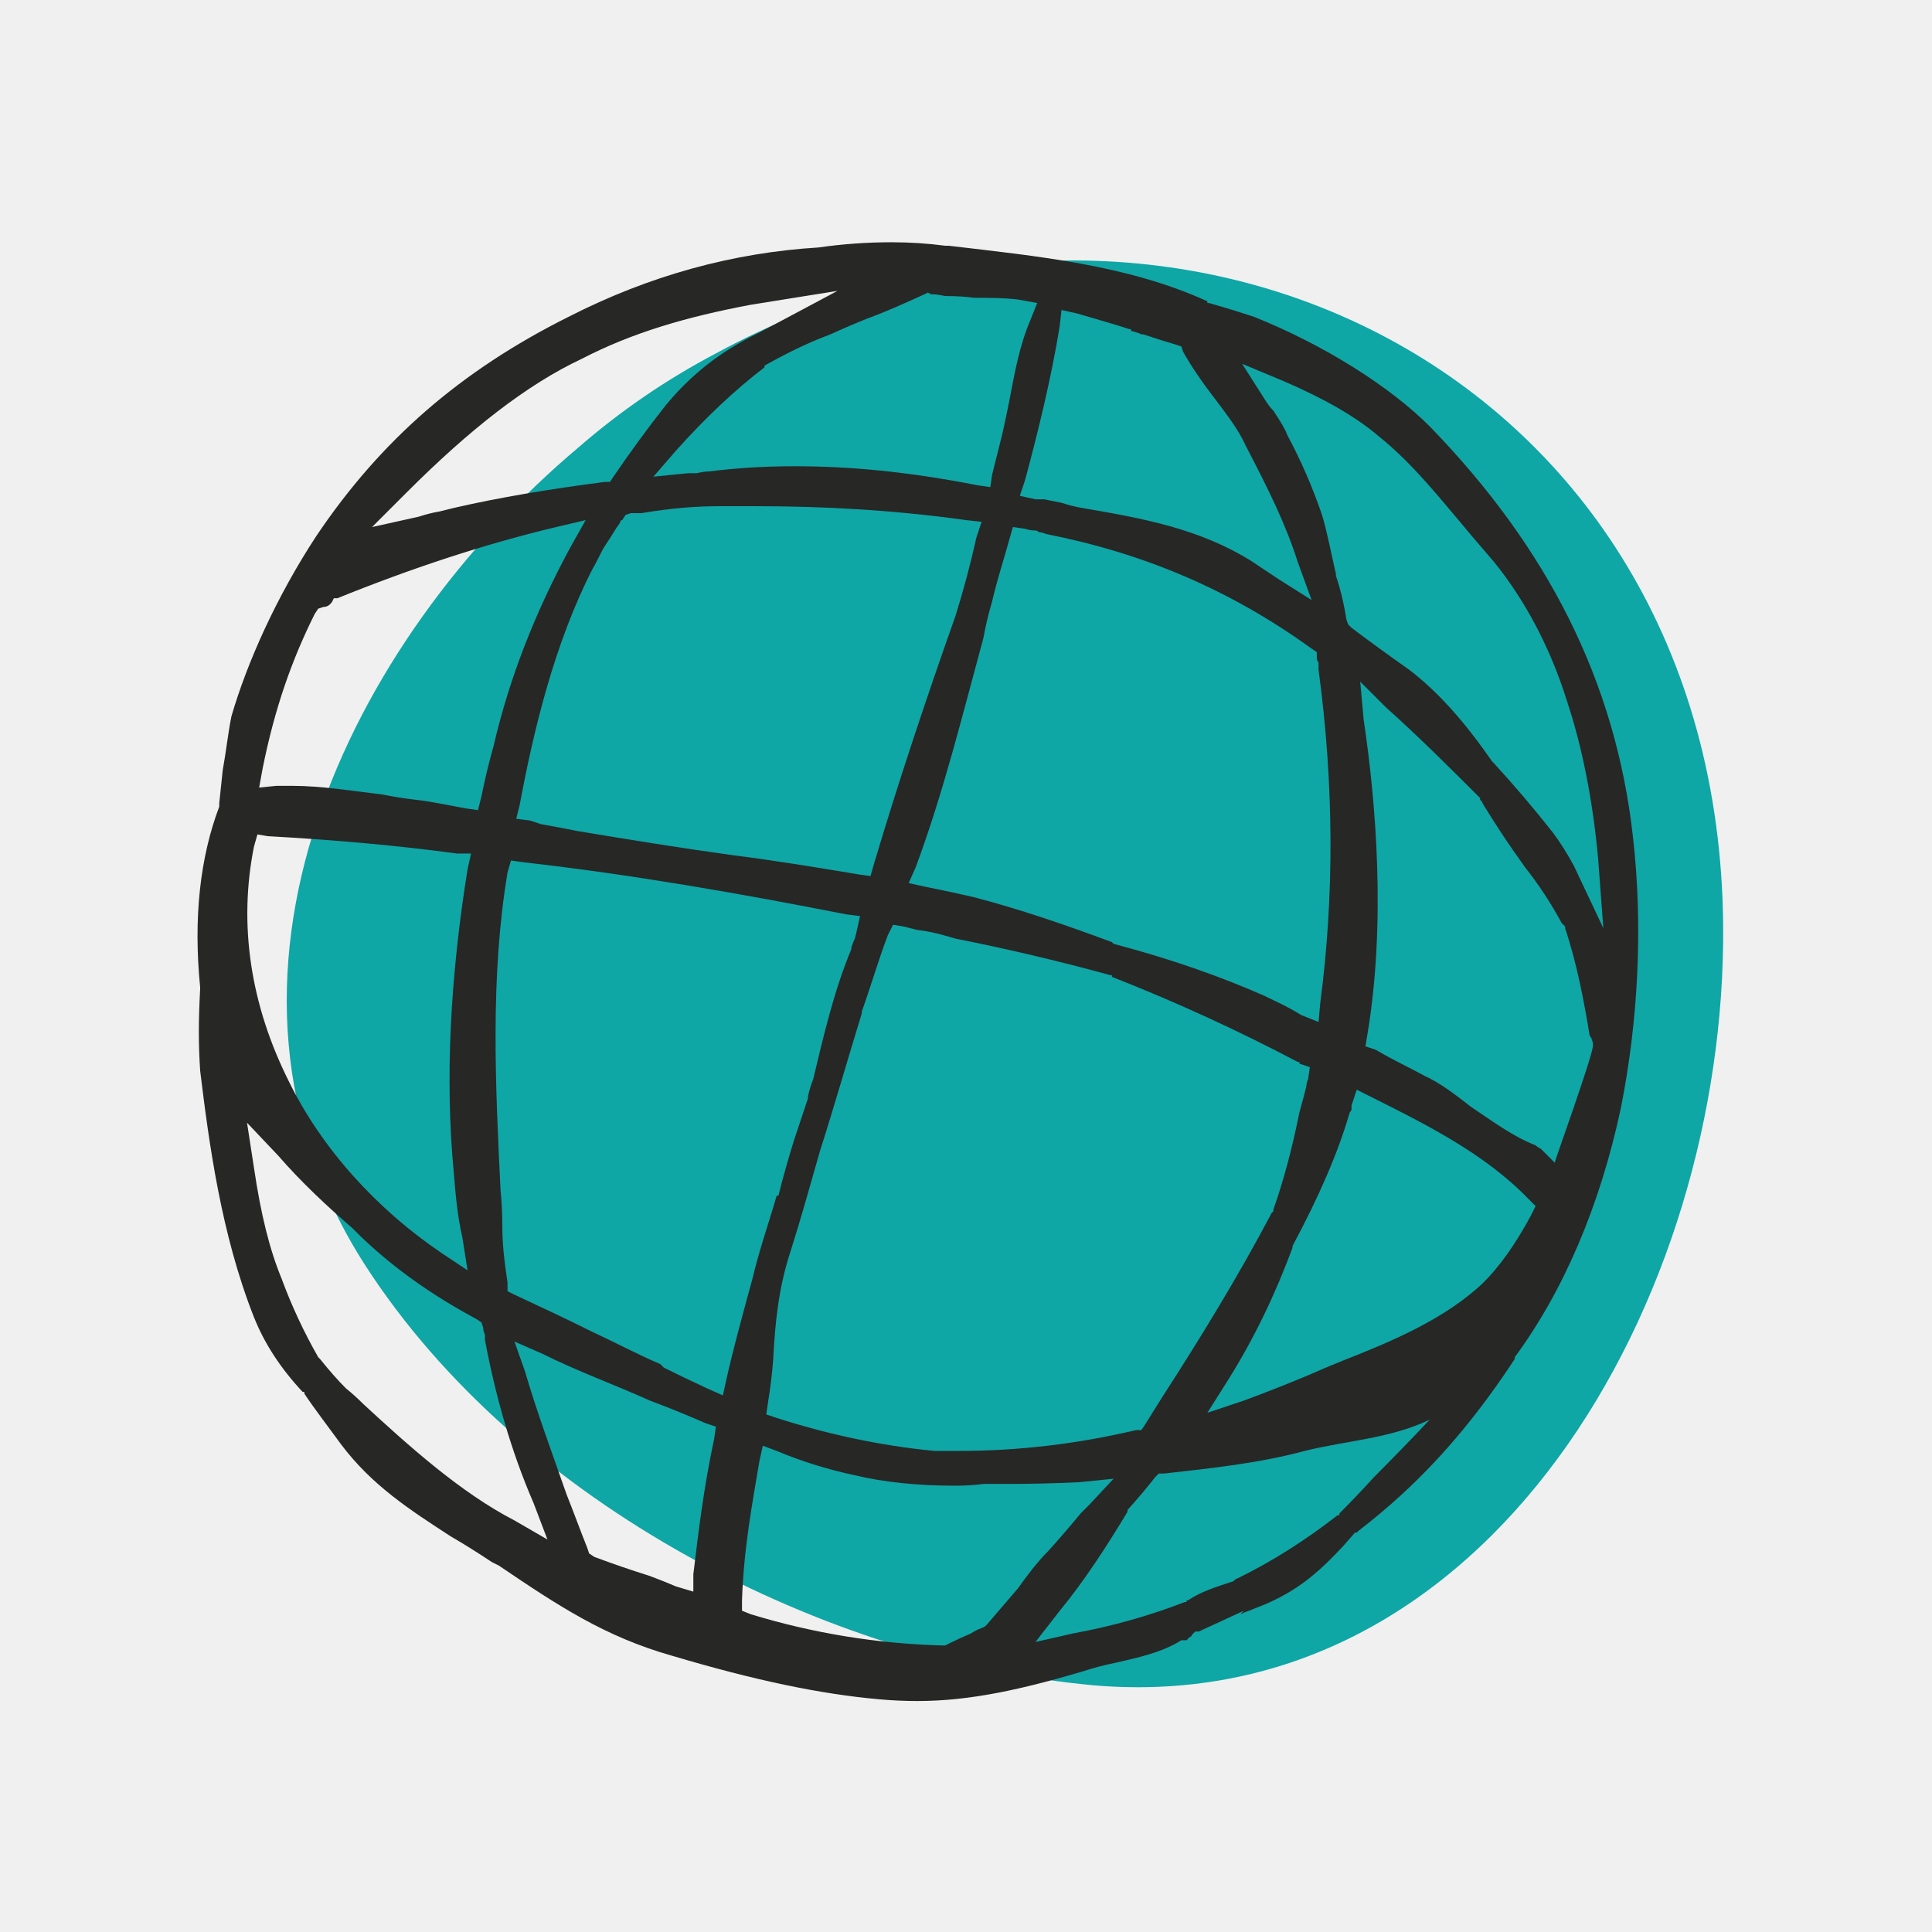
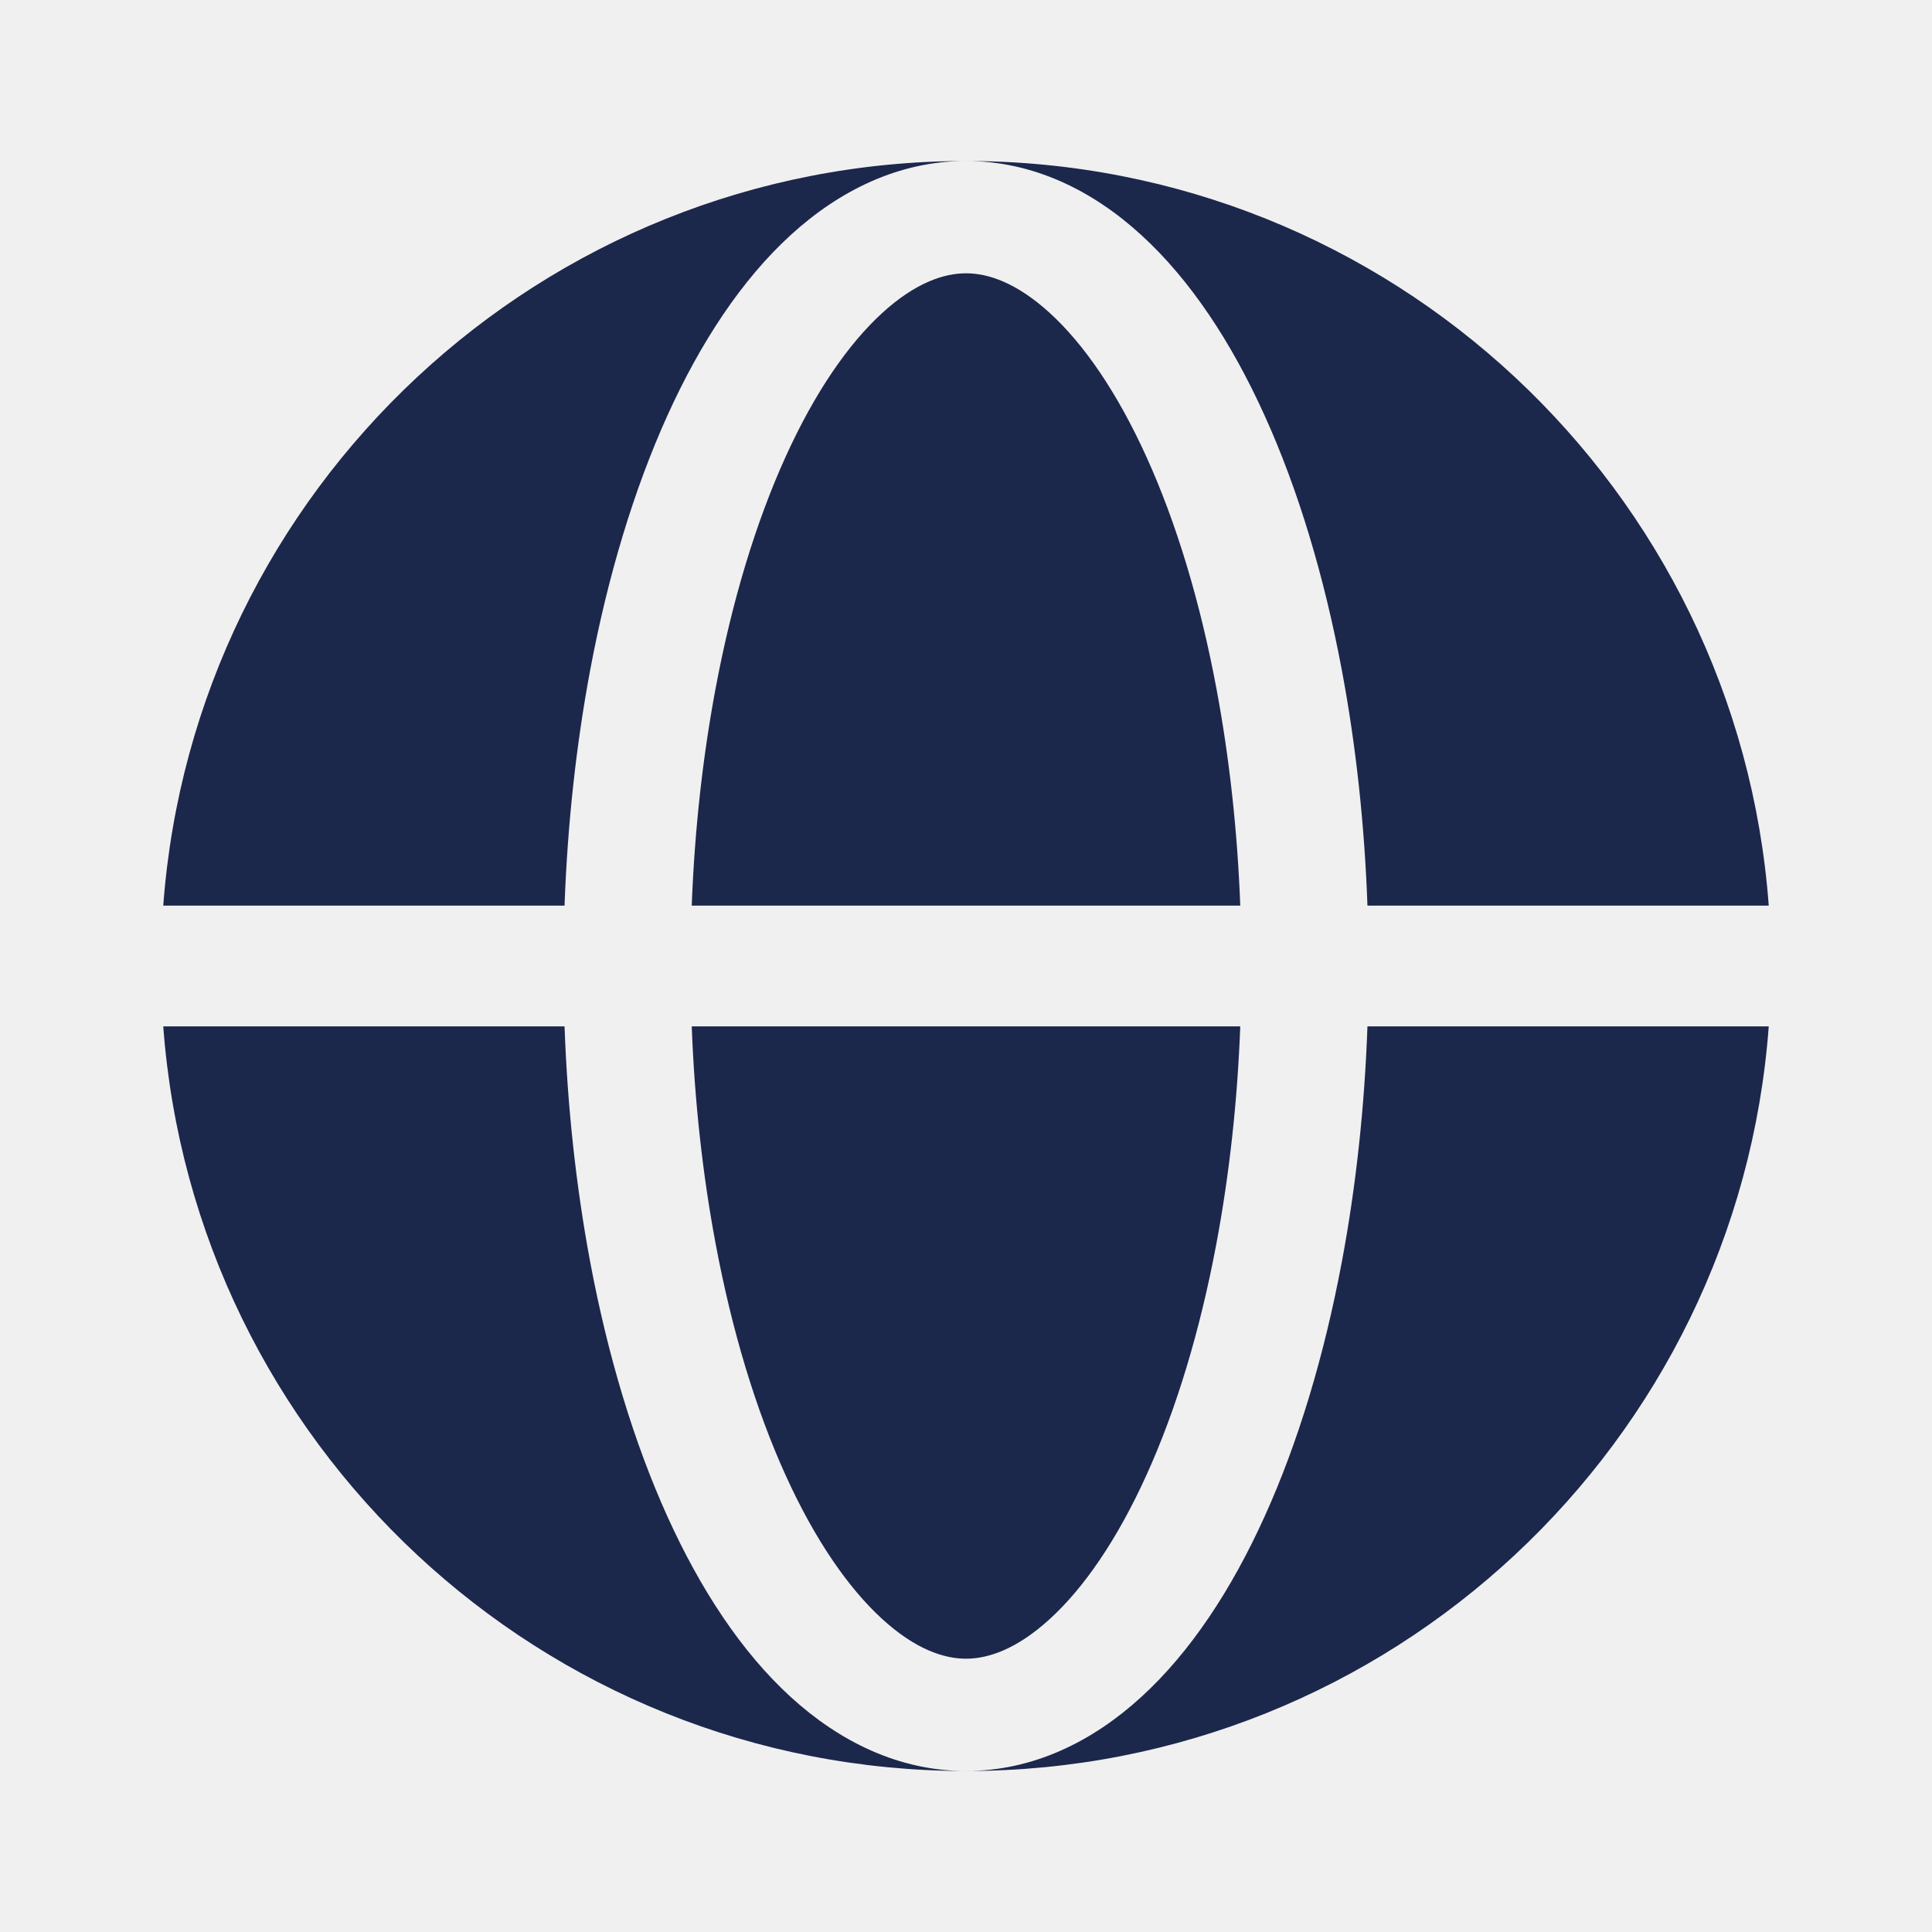
- <svg xmlns="http://www.w3.org/2000/svg" width="100" height="100" viewBox="0 0 100 100" fill="none">
-   <g clip-path="url(#clip0_9_34236)">
-     <path d="M37.056 18.292a37.27 37.27 0 00-7.1 4.854C18.09 33.124 9.37 50.652 18.898 65.483c8 12.405 23.91 20.495 37.753 21.753 20.404 1.708 32.719-19.955 32.539-39.37-.27-28.765-28.674-42.338-52.135-29.574z" fill="#0FA6A6" />
-     <path fill-rule="evenodd" clip-rule="evenodd" d="M84.517 43.28c.54 4.675.27 9.619-.63 14.113-1.078 5.034-2.966 9.438-5.483 12.854v.09c-1.707 2.607-3.595 4.944-5.842 7.011-.72.66-1.468 1.289-2.247 1.888l-.09.09h-.09l-.63.719c-1.348 1.438-2.337 2.247-3.954 2.966l-.9.36c-.18.06-.329.12-.449.18l.18-.18-2.337 1.078h-.18l-.18.18c0 .06-.03.09-.09.09l-.18.18h-.269c-.989.63-2.247.899-3.416 1.168-.599.12-1.168.27-1.707.45-3.057.899-5.753 1.528-8.54 1.528-.659 0-1.318-.03-1.977-.09-3.057-.27-6.472-.989-10.697-2.247-3.506-.989-5.933-2.607-8.989-4.674l-.36-.18a41.273 41.273 0 00-2.157-1.348c-2.067-1.349-4.045-2.607-5.663-4.764-.719-.99-1.348-1.798-1.887-2.607v-.09h-.09c-1.169-1.258-1.978-2.517-2.517-3.865-1.708-4.315-2.337-9.079-2.786-12.764-.09-1.349-.09-2.607 0-4.225v-.09c-.36-3.595 0-6.742.988-9.348v-.18c.06-.54.12-1.109.18-1.708.18-.989.27-1.888.45-2.786.809-2.787 2.337-6.203 4.404-9.349 3.326-4.944 7.46-8.539 13.034-11.326 4.224-2.157 8.54-3.325 12.944-3.595 1.258-.18 2.516-.27 3.775-.27.959 0 1.888.06 2.786.18h.18c4.584.54 9.259.989 13.393 2.877v.09h.09a56.5 56.5 0 012.337.718C68.517 17.843 71.933 20 74 22.067c6.112 6.293 9.618 13.214 10.517 21.214zM54.854 16.855c-.45 2.786-1.169 5.663-1.798 8l-.27.809.81.18h.449l.899.18c.36.12.719.21 1.078.27 3.147.538 6.113 1.078 8.81 2.786l1.078.719.27.18 1.708 1.078-.72-1.977c-.629-1.978-1.528-3.776-2.696-6.023-.36-.809-.989-1.618-1.528-2.337-.63-.809-1.259-1.708-1.708-2.517l-.09-.27-.27-.09a59.092 59.092 0 01-1.707-.539h-.09c-.12-.06-.3-.12-.54-.18v-.09h-.09c-.808-.269-1.797-.539-2.696-.808l-.81-.18-.09.809zM42.449 59.55c-.539 1.887-.988 3.505-1.528 5.213-.629 1.888-.809 3.775-.898 5.573-.06.78-.15 1.528-.27 2.247l-.09.63.54.18c2.516.808 5.303 1.437 8.179 1.707h1.258c3.057 0 6.113-.36 9.169-1.079h.27l.18-.27.898-1.437c1.978-3.057 3.955-6.293 5.663-9.529l.09-.09v-.09c.54-1.527.989-3.235 1.348-5.033.12-.42.24-.869.36-1.348 0-.12.03-.24.09-.36l.09-.63-.54-.179v-.09h-.09a94.887 94.887 0 00-9.617-4.404v-.09h-.09a115.163 115.163 0 00-8-1.888l-.63-.18a8.929 8.929 0 00-1.348-.27l-.719-.179-.54-.09-.269.54c-.45 1.168-.809 2.426-1.348 3.954v.09c-.72 2.337-1.438 4.854-2.158 7.102zm2.607-14.203l.18-.629c1.258-4.225 2.697-8.54 4.225-12.854a49.71 49.71 0 001.078-4.045l.27-.809-.809-.09c-3.865-.539-7.46-.719-10.876-.719h-1.888c-1.169 0-2.427.09-4.045.36h-.54l-.269.09-.18.27c-.06 0-.09.03-.09.09-.06.12-.12.209-.18.269-.18.3-.389.63-.629.989-.18.27-.36.719-.629 1.168-1.977 3.865-3.056 8.36-3.775 12.225l-.18.719.72.09.538.18c.66.12 1.289.24 1.888.36 2.697.449 5.483.898 8.09 1.258 2.157.27 4.315.629 6.472.988l.63.09zm23.191 7.55l.09-.988c.72-5.483.72-11.236-.09-17.258v-.36c-.06-.06-.09-.15-.09-.27v-.27l-.27-.179c-4.224-3.056-8.718-4.944-13.752-5.933a.798.798 0 00-.36-.09c-.06-.06-.12-.09-.18-.09-.18 0-.359-.03-.539-.09l-.629-.09-.18.63c-.27.989-.629 2.067-.899 3.236-.18.6-.33 1.228-.45 1.888-1.078 3.955-2.067 8-3.505 11.865l-.36.809.81.18c.899.18 1.737.36 2.517.539 2.426.63 4.764 1.438 7.19 2.337l.09.09c3.057.809 5.574 1.708 7.82 2.697.54.27 1.17.539 1.888.988l.9.36zm-23.37-36.404c-.6.24-1.23.51-1.888.81-1.438.539-2.427 1.078-3.416 1.617v.09c-1.528 1.169-3.056 2.607-4.584 4.315l-1.169 1.348 1.798-.18h.45c.24-.06.449-.09.629-.09 1.438-.18 2.876-.27 4.404-.27 2.877 0 5.843.27 9.528.99l.63.09.09-.63.539-2.157c.12-.54.24-1.109.36-1.708.269-1.438.538-2.876 1.078-4.135l.36-.899-.99-.18c-.718-.09-1.527-.09-2.247-.09-.479-.06-.958-.09-1.438-.09-.18 0-.45-.09-.719-.09h-.09l-.18-.089-.18.09c-.988.45-1.977.899-2.966 1.258zm-25.62 10.788l2.427-.54c.36-.12.72-.21 1.079-.27l.72-.179c2.336-.54 5.033-.989 7.82-1.348h.269l.18-.27a65.54 65.54 0 012.696-3.685c1.259-1.528 2.787-2.787 4.854-3.776l4.045-2.157-4.494.72c-3.326.628-6.112 1.438-8.72 2.786-2.876 1.348-5.842 3.685-9.078 6.921l-1.798 1.798zm-5.842 13.483l.899-.09h.809c1.528 0 3.146.27 4.674.45.599.12 1.168.21 1.708.27.809.09 1.618.269 2.606.449l.63.09.18-.72c.18-.898.389-1.767.629-2.606.809-3.506 2.157-6.922 3.955-10.247l.809-1.439-1.529.36c-3.775.899-7.55 2.157-11.325 3.685h-.18l-.09.18c-.12.18-.27.27-.45.27l-.27.09-.179.27c-1.168 2.336-2.067 4.853-2.697 8l-.18.988zm1.528 15.191c1.708 3.506 4.584 6.652 7.91 8.899l1.348.899-.27-1.708c-.27-1.169-.359-2.337-.449-3.416-.45-4.764-.18-10.067.72-15.64l.179-.81h-.72c-3.325-.449-6.56-.718-9.797-.898l-.54-.09-.179.63c-.809 4.044-.18 8.179 1.798 12.134zm13.393 23.73l-.719-1.887c-1.169-2.697-1.978-5.573-2.517-8.45v-.27a.798.798 0 01-.09-.359l-.09-.27-.27-.18c-2.336-1.258-4.224-2.606-5.932-4.224l-.45-.45c-1.348-1.168-2.696-2.426-3.864-3.775l-1.618-1.708.36 2.337c.359 2.427.808 4.225 1.437 5.753a27.002 27.002 0 001.888 4.045l.09.09c.48.6.929 1.109 1.348 1.528.3.24.6.51.899.81 2.337 2.156 5.034 4.583 7.82 6.022l1.708.988zm8.72-5.842l-.54-.18a57.773 57.773 0 00-2.877-1.169c-1.797-.809-3.775-1.528-5.573-2.427l-1.438-.629.54 1.528c.629 2.158 1.438 4.315 2.157 6.382.36.9.719 1.888 1.078 2.787l.09.27.27.18c.959.359 1.918.688 2.876.988.48.18.93.36 1.349.54l.899.269v-.899c.27-2.247.539-4.494 1.078-7.011l.09-.63zm.538-2.427c.36-1.618.81-3.236 1.349-5.214.36-1.528.899-3.056 1.258-4.314h.09c.24-.96.51-1.918.81-2.877l.718-2.157v-.09c.06-.3.15-.6.27-.899.54-2.247 1.078-4.584 1.977-6.741v-.09c.06-.18.12-.33.18-.45l.09-.36.18-.808-.72-.09c-5.482-1.079-11.145-2.068-16.718-2.697l-.63-.09-.18.63c-.898 5.393-.628 10.966-.359 16.449.06.6.09 1.198.09 1.798 0 .899.09 1.797.27 2.966v.45l.36.18c1.348.628 2.696 1.258 3.954 1.887 1.169.54 2.337 1.168 3.596 1.708l.18.18c.719.359 1.468.719 2.247 1.078l.809.36.18-.81zm15.102 10.786c.45-.629.988-1.348 1.528-1.887a51.74 51.74 0 001.708-1.978l.449-.45 1.259-1.348-1.798.18a79.29 79.29 0 01-3.776.09H50.9c-.48.06-.959.09-1.438.09-1.978 0-3.716-.18-5.214-.54a22.678 22.678 0 01-4.045-1.258l-.719-.27-.18.81c-.36 2.157-.809 4.494-.898 7.19v.54l.449.18a37.281 37.281 0 009.888 1.617h.18l.18-.09c.359-.18.748-.359 1.168-.539.18-.12.36-.21.539-.27l.18-.09.09-.09 1.618-1.887zM74 73.483c-2.067.989-4.315 1.079-6.472 1.618-2.337.63-4.854.899-7.28 1.169h-.27l-.18.18c-.42.539-.9 1.108-1.438 1.707v.09c-1.08 1.798-2.248 3.596-3.506 5.124l-1.258 1.618 1.977-.45a31.509 31.509 0 005.753-1.618h.09v-.09h.09c.629-.449 1.528-.719 2.337-.988l.09-.09c1.887-.9 3.685-2.068 5.303-3.326h.09v-.09c.6-.6 1.198-1.228 1.798-1.888.958-.958 1.917-1.947 2.876-2.966zm5.483-11.056l-.36-.36c-2.247-2.337-5.303-3.865-8.18-5.303l-.718-.36-.27.81v.18c0 .06-.03.12-.09.179-.629 2.157-1.618 4.404-2.966 6.921v.09c-.899 2.427-1.978 4.674-3.326 6.832l-1.079 1.708 1.888-.63a80.689 80.689 0 003.416-1.348c.54-.24 1.108-.48 1.708-.72 2.516-.988 5.303-2.156 7.28-4.044.84-.839 1.648-1.978 2.427-3.416l.27-.54zm2.966-8.45l-.09-.27c-.06-.06-.09-.119-.09-.179-.269-1.618-.629-3.595-1.258-5.483v-.09l-.09-.09-.09-.09a19.803 19.803 0 00-1.887-2.876 50.558 50.558 0 01-2.157-3.236l-.09-.18-.09-.09v-.09c-1.528-1.528-3.146-3.146-4.854-4.674l-1.349-1.348.18 1.977c.63 4.225 1.169 10.517.18 16.36l-.09.54.54.18c.898.538 1.707.898 2.516 1.347.81.36 1.618.99 2.427 1.618 1.079.72 2.158 1.528 3.326 1.978.06.06.15.12.27.18l.719.719c0-.09 1.888-5.304 1.977-6.023v-.18zm.54-5.932l-.27-3.596c-.27-2.966-.809-5.752-1.618-8.18-.899-2.876-2.247-5.303-3.775-7.19l-1.079-1.259c-1.528-1.797-3.056-3.775-4.854-5.213-1.258-1.079-2.876-1.978-4.944-2.877l-2.157-.899 1.259 1.978c.12.18.24.33.36.45.359.539.628.988.718 1.258a27.446 27.446 0 011.798 4.135c.27.898.45 1.887.72 3.056v.09c.239.719.418 1.468.538 2.247l.09.27.18.18a113.02 113.02 0 002.966 2.157c1.528 1.168 2.877 2.696 4.315 4.764l.09.09a62.256 62.256 0 013.056 3.595c.36.48.72 1.049 1.079 1.708l1.528 3.236z" fill="#272726" />
-   </g>
-   <defs>
-     <clipPath id="clip0_9_34236">
-       <path fill="#fff" transform="translate(10 12)" d="M0 0h80v76.404H0z" />
-     </clipPath>
-   </defs>
+ <svg xmlns="http://www.w3.org/2000/svg" width="800px" height="800px" viewBox="0 0 24 24" fill="none">
+   <path fill-rule="evenodd" clip-rule="evenodd" d="M2.028 11.25C2.411 6.077 6.73 2 12 2C11.169 2 10.43 2.364 9.821 2.921C9.215 3.475 8.704 4.249 8.29 5.163C7.874 6.083 7.55 7.159 7.331 8.326C7.156 9.262 7.049 10.248 7.013 11.25H2.028ZM2.028 12.75H7.013C7.049 13.752 7.156 14.738 7.331 15.674C7.55 16.841 7.874 17.917 8.29 18.837C8.704 19.751 9.215 20.525 9.821 21.079C10.43 21.636 11.169 22 12 22C6.73 22 2.411 17.923 2.028 12.75Z" fill="#1C274C" />
+   <path d="M12 3.395C11.725 3.395 11.37 3.512 10.957 3.89C10.541 4.271 10.124 4.868 9.756 5.681C9.39 6.489 9.093 7.464 8.889 8.554C8.728 9.412 8.628 10.322 8.593 11.25H15.407C15.372 10.322 15.272 9.412 15.111 8.554C14.907 7.464 14.61 6.489 14.244 5.681C13.876 4.868 13.46 4.271 13.043 3.89C12.63 3.512 12.275 3.395 12 3.395Z" fill="#1C274C" />
+   <path d="M8.889 15.446C9.093 16.536 9.39 17.511 9.756 18.319C10.124 19.132 10.541 19.729 10.957 20.11C11.37 20.488 11.725 20.605 12 20.605C12.275 20.605 12.63 20.488 13.043 20.11C13.46 19.729 13.876 19.132 14.244 18.319C14.61 17.511 14.907 16.536 15.111 15.446C15.272 14.588 15.372 13.678 15.407 12.75H8.593C8.628 13.678 8.728 14.588 8.889 15.446Z" fill="#1C274C" />
+   <path d="M12 2C12.831 2 13.571 2.364 14.179 2.921C14.785 3.475 15.297 4.249 15.71 5.163C16.127 6.083 16.45 7.159 16.669 8.326C16.845 9.262 16.951 10.248 16.987 11.25H21.972C21.589 6.077 17.271 2 12 2Z" fill="#1C274C" />
+   <path d="M16.669 15.674C16.45 16.841 16.127 17.917 15.71 18.837C15.297 19.751 14.785 20.525 14.179 21.079C13.571 21.636 12.831 22 12 22C17.271 22 21.589 17.923 21.972 12.75H16.987C16.951 13.752 16.845 14.738 16.669 15.674Z" fill="#1C274C" />
</svg>
